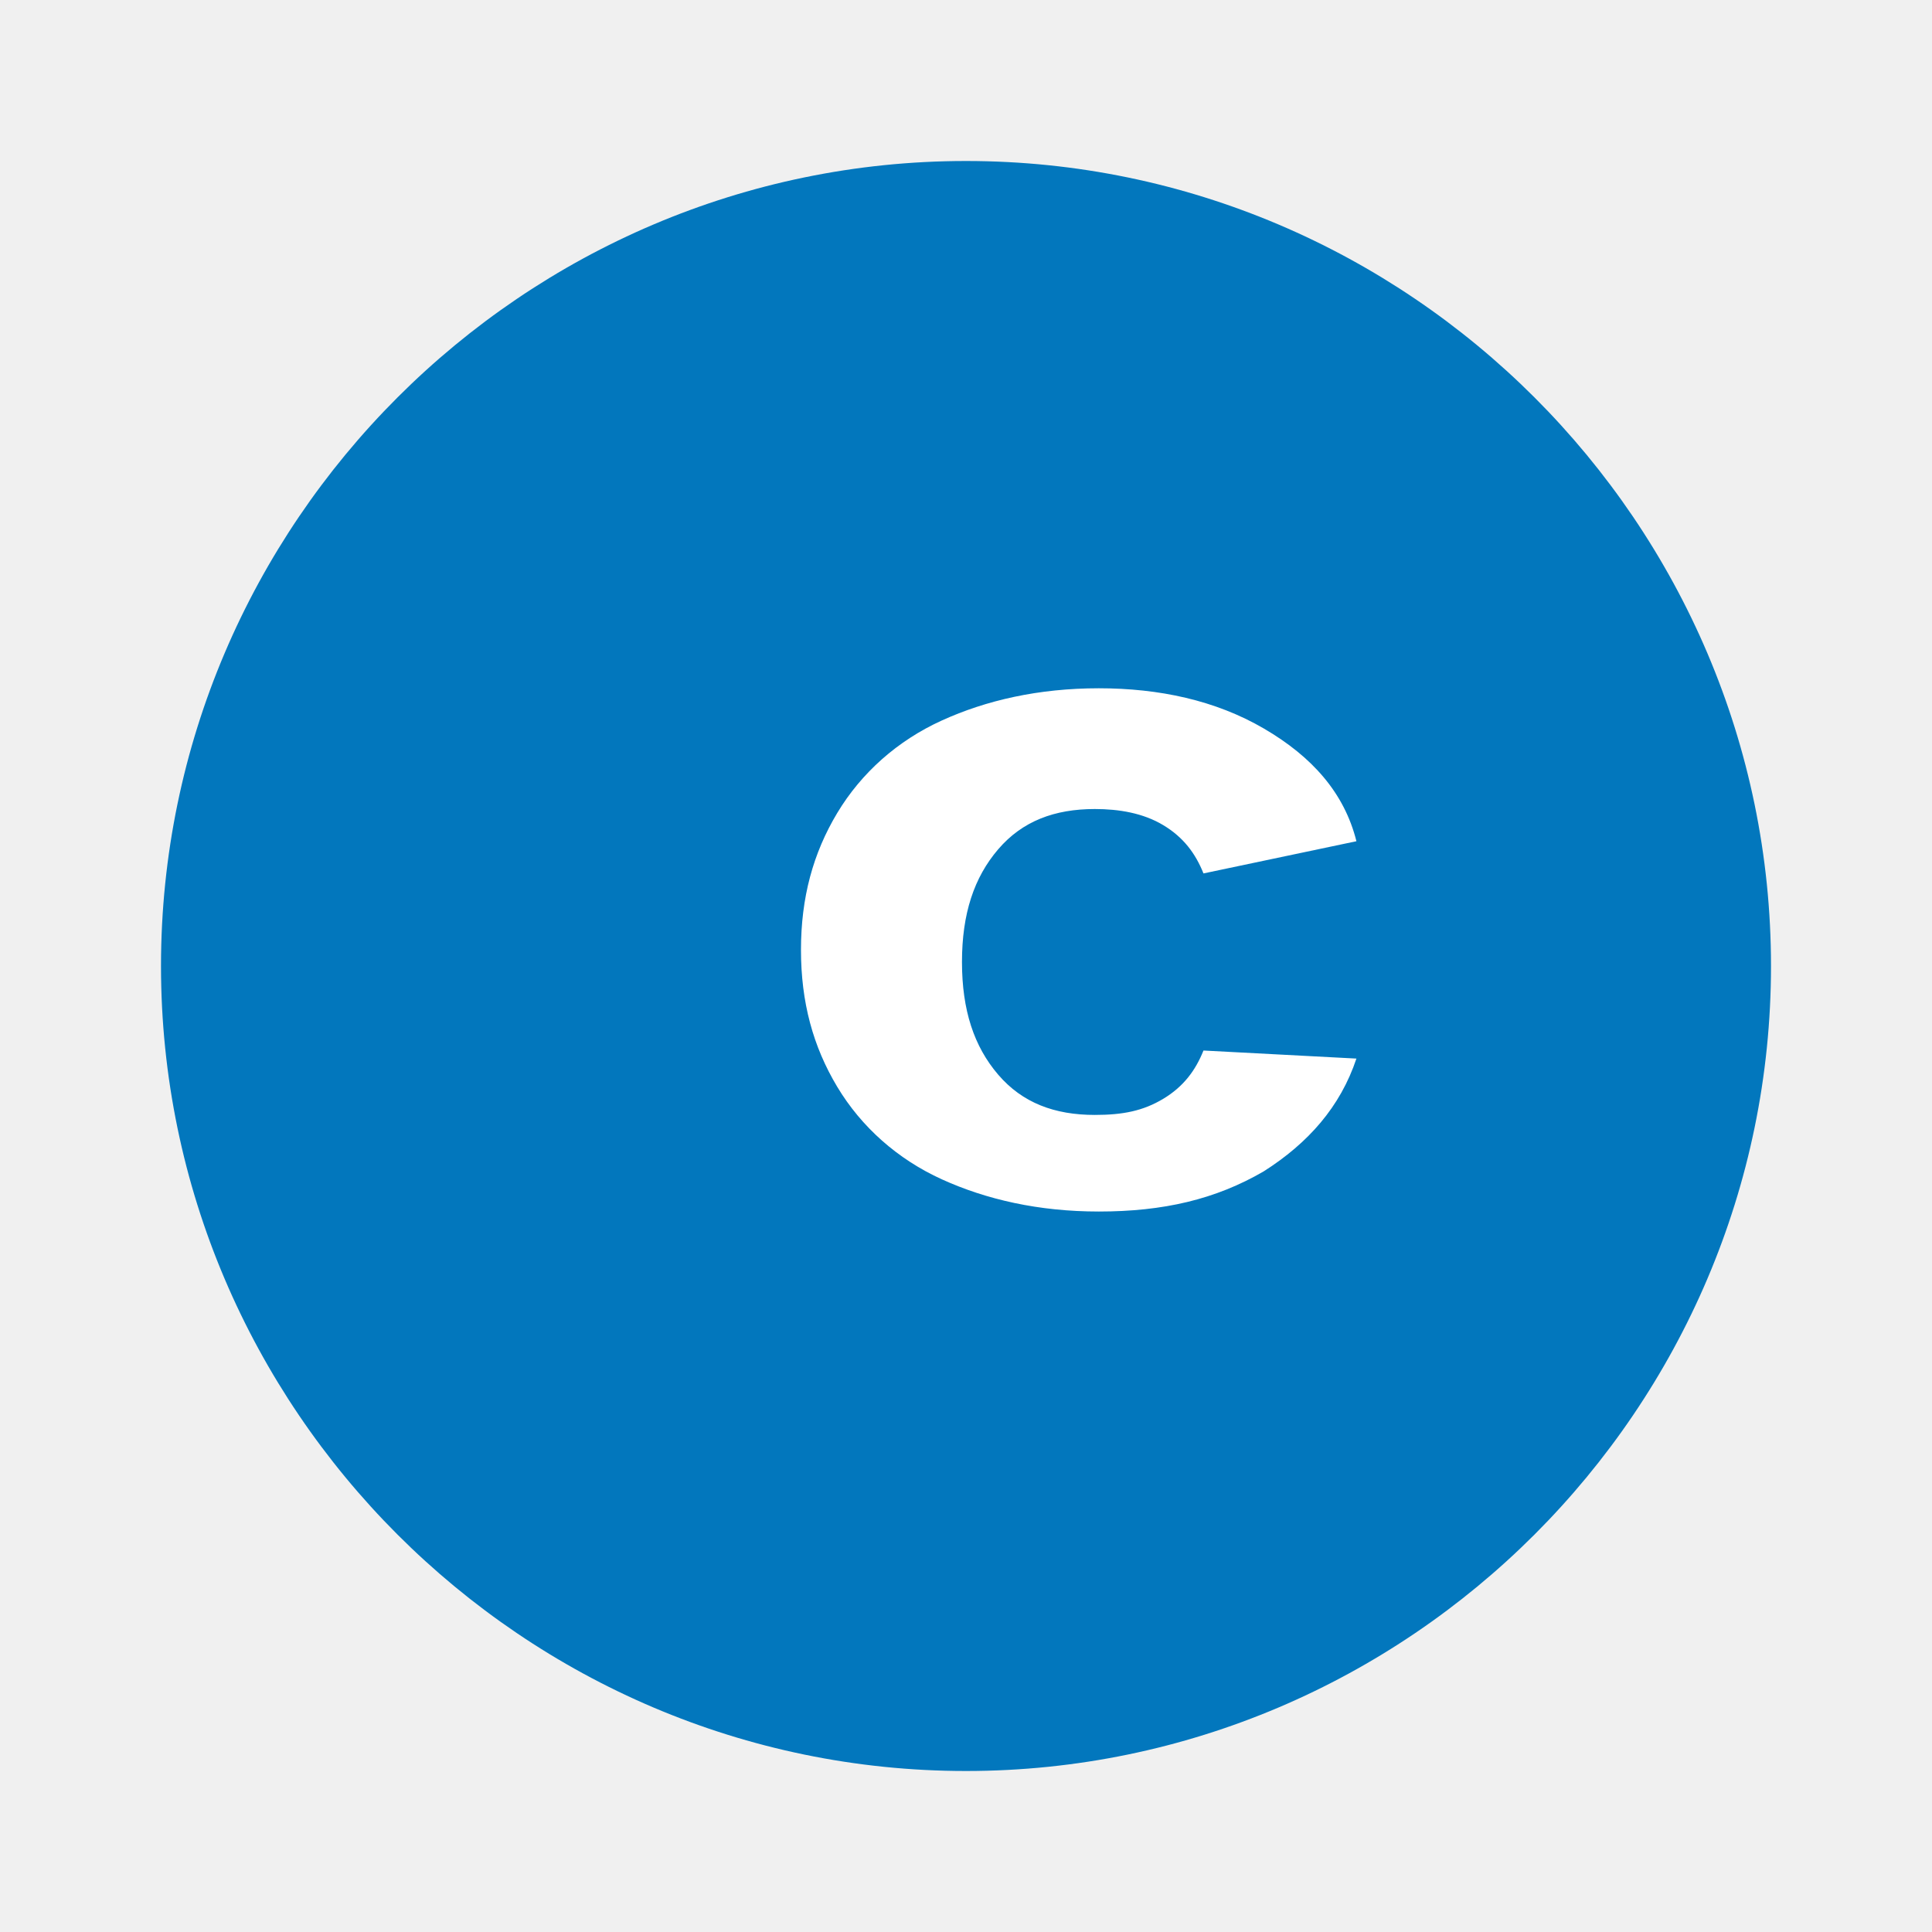
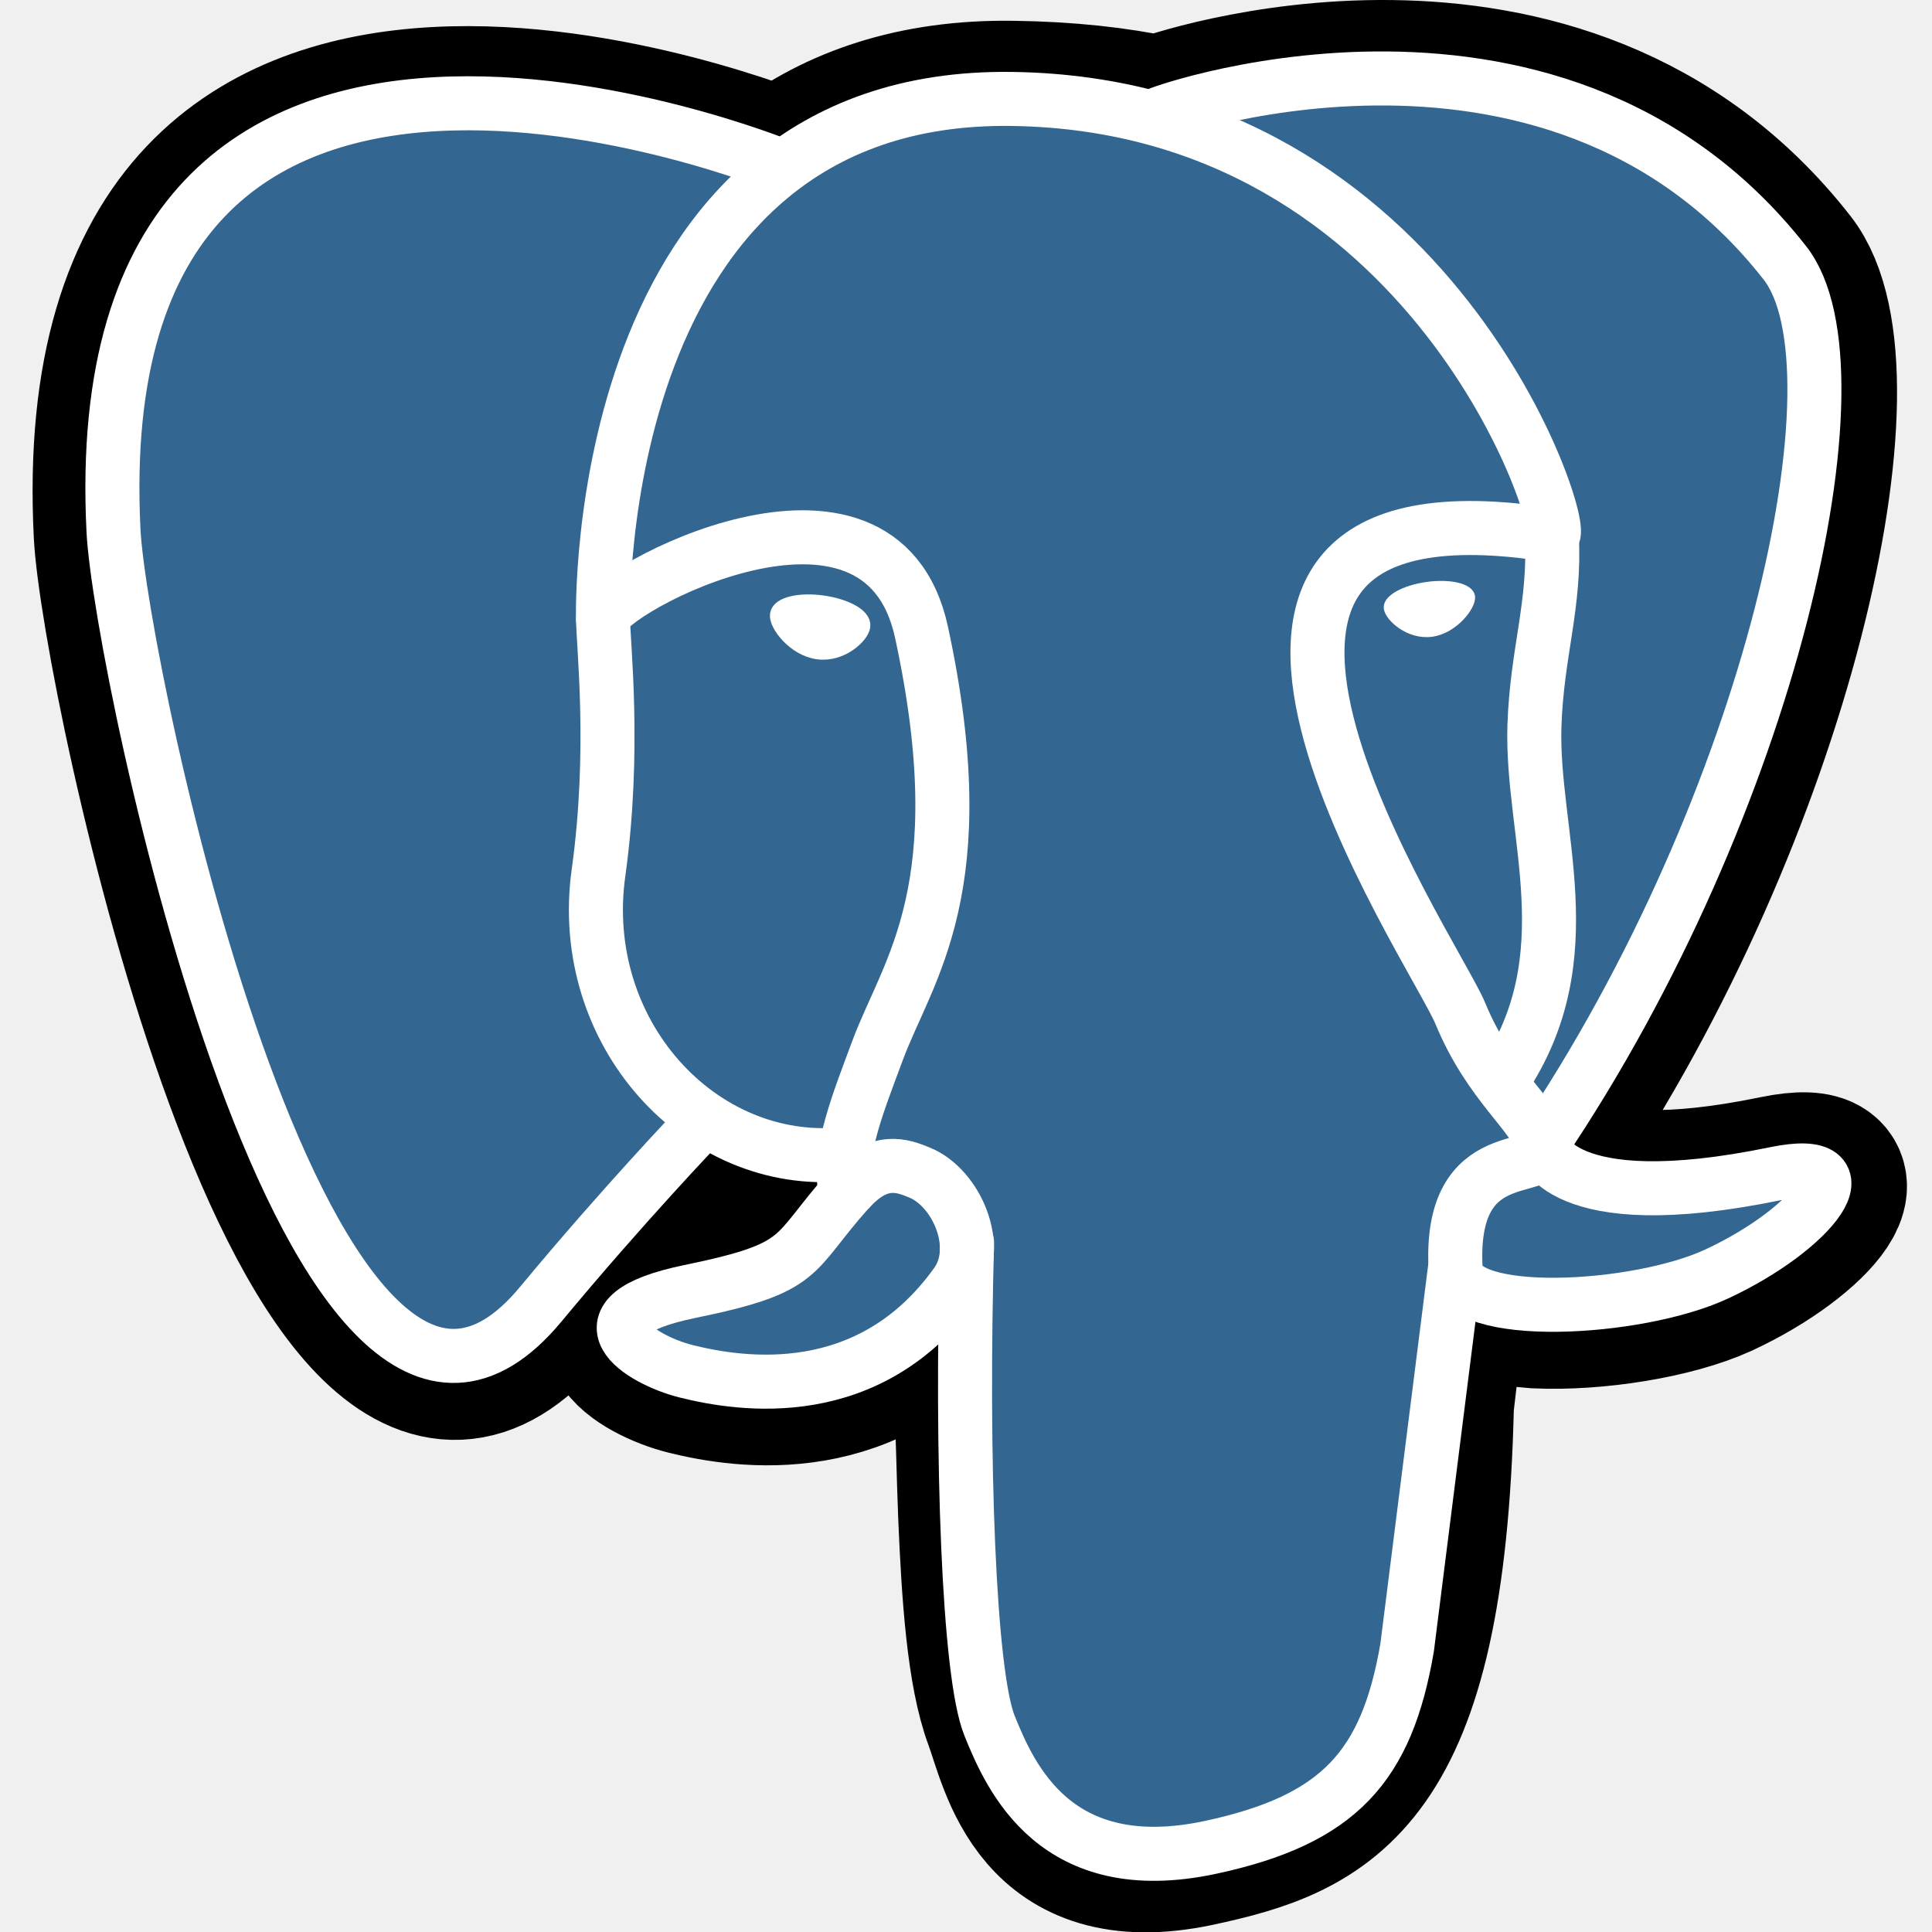
- <svg xmlns="http://www.w3.org/2000/svg" viewBox="0 0 48 48" width="48px" height="48px">
-   <path fill="#0277bd" d="M24,4C13,4,4,13,4,24s9,20,20,20s20-9,20-20S35,4,24,4z" />
-   <path fill="#fff" d="M33.7,26.3c-0.4,1.2-1.2,2.1-2.3,2.8c-1.2,0.7-2.5,1-4.1,1c-1.5,0-2.8-0.3-3.9-0.8 c-1.1-0.5-2-1.3-2.6-2.3c-0.6-1-0.9-2.1-0.9-3.4c0-1.3,0.3-2.4,0.9-3.4c0.6-1,1.5-1.8,2.6-2.3c1.1-0.5,2.4-0.8,3.9-0.8 c1.5,0,2.9,0.3,4.1,1c1.2,0.7,2,1.6,2.3,2.8l-3.8,0.8c-0.2-0.5-0.5-0.9-1-1.2c-0.5-0.3-1.1-0.4-1.7-0.4c-1,0-1.8,0.3-2.4,1 c-0.6,0.7-0.9,1.6-0.9,2.8c0,1.2,0.3,2.1,0.9,2.8c0.6,0.7,1.4,1,2.4,1c0.7,0,1.2-0.1,1.7-0.4c0.5-0.3,0.8-0.7,1-1.2L33.7,26.3z" />
+ <svg xmlns="http://www.w3.org/2000/svg" height="64" viewBox="0 0 25.6 25.6" width="64">
+   <style>.B{stroke-linecap:round}.C{stroke-linejoin:round}.D{stroke-linejoin:miter}.E{stroke-width:.716}</style>
+   <g fill="none" stroke="#fff">
+     <path d="M18.983 18.636c.163-1.357.114-1.555 1.124-1.336l.257.023c.777.035 1.793-.125 2.4-.402 1.285-.596 2.047-1.592.78-1.33-2.89.596-3.1-.383-3.1-.383 3.053-4.53 4.33-10.28 3.227-11.687-3.004-3.84-8.205-2.024-8.292-1.976l-.028.005c-.57-.12-1.2-.19-1.93-.2-1.308-.02-2.3.343-3.054.914 0 0-9.277-3.822-8.846 4.807.092 1.836 2.63 13.9 5.66 10.25C8.29 15.987 9.36 14.86 9.36 14.86c.53.353 1.167.533 1.834.468l.052-.044a2.01 2.01 0 0 0 .021.518c-.78.872-.55 1.025-2.11 1.346-1.578.325-.65.904-.046 1.056.734.184 2.432.444 3.58-1.162l-.046.183c.306.245.285 1.76.33 2.842s.116 2.093.337 2.688.48 2.13 2.53 1.7c1.713-.367 3.023-.896 3.143-5.81" fill="#000" stroke="#000" stroke-linecap="butt" stroke-width="2.149" class="D" />
+     <path d="M23.535 15.6c-2.89.596-3.1-.383-3.1-.383 3.053-4.53 4.33-10.28 3.228-11.687-3.004-3.84-8.205-2.023-8.292-1.976l-.028.005a10.31 10.31 0 0 0-1.929-.201c-1.308-.02-2.3.343-3.054.914 0 0-9.278-3.822-8.846 4.807.092 1.836 2.63 13.9 5.66 10.25C8.29 15.987 9.36 14.86 9.36 14.86c.53.353 1.167.533 1.834.468l.052-.044a2.02 2.02 0 0 0 .021.518c-.78.872-.55 1.025-2.11 1.346-1.578.325-.65.904-.046 1.056.734.184 2.432.444 3.58-1.162l-.046.183c.306.245.52 1.593.484 2.815s-.06 2.06.18 2.716.48 2.13 2.53 1.7c1.713-.367 2.6-1.32 2.725-2.906.088-1.128.286-.962.3-1.97l.16-.478c.183-1.53.03-2.023 1.085-1.793l.257.023c.777.035 1.794-.125 2.39-.402 1.285-.596 2.047-1.592.78-1.33z" fill="#336791" stroke="none" />
+     <g class="E">
+       <g class="B">
+         <path d="M12.814 16.467c-.08 2.846.02 5.712.298 6.4s.875 2.05 2.926 1.612c1.713-.367 2.337-1.078 2.607-2.647l.633-5.017M10.356 2.2S1.072-1.596 1.504 7.033c.092 1.836 2.63 13.9 5.66 10.25C8.27 15.95 9.27 14.907 9.27 14.907m6.1-13.4c-.32.1 5.164-2.005 8.282 1.978 1.1 1.407-.175 7.157-3.228 11.687" class="C" />
+         <path d="M20.425 15.17s.2.98 3.1.382c1.267-.262.504.734-.78 1.33-1.054.49-3.418.615-3.457-.06-.1-1.745 1.244-1.215 1.147-1.652-.088-.394-.69-.78-1.086-1.744-.347-.84-4.76-7.29 1.224-6.333.22-.045-1.56-5.7-7.16-5.782S7.99 8.196 7.99 8.196" stroke-linejoin="bevel" />
+       </g>
+       <g class="C">
+         <path d="M11.247 15.768c-.78.872-.55 1.025-2.11 1.346-1.578.325-.65.904-.046 1.056.734.184 2.432.444 3.58-1.163.35-.49-.002-1.27-.482-1.468-.232-.096-.542-.216-.94.23z" />
+         <path d="M11.196 15.753c-.08-.513.168-1.122.433-1.836.398-1.07 1.316-2.14.582-5.537-.547-2.53-4.22-.527-4.22-.184s.166 1.74-.06 3.365c-.297 2.122 1.35 3.916 3.246 3.733" class="B" />
+       </g>
+     </g>
+     <g fill="#fff" class="D">
+       <path d="M10.322 8.145c-.017.117.215.43.516.472s.558-.202.575-.32-.215-.246-.516-.288-.56.02-.575.136z" stroke-width=".239" />
+       <path d="M19.486 7.906c.016.117-.215.43-.516.472s-.56-.202-.575-.32.215-.246.516-.288.56.02.575.136z" stroke-width=".119" />
+     </g>
+     <path d="M20.562 7.095c.05.92-.198 1.545-.23 2.524-.046 1.422.678 3.05-.413 4.68" class="B C E" />
+   </g>
</svg>
